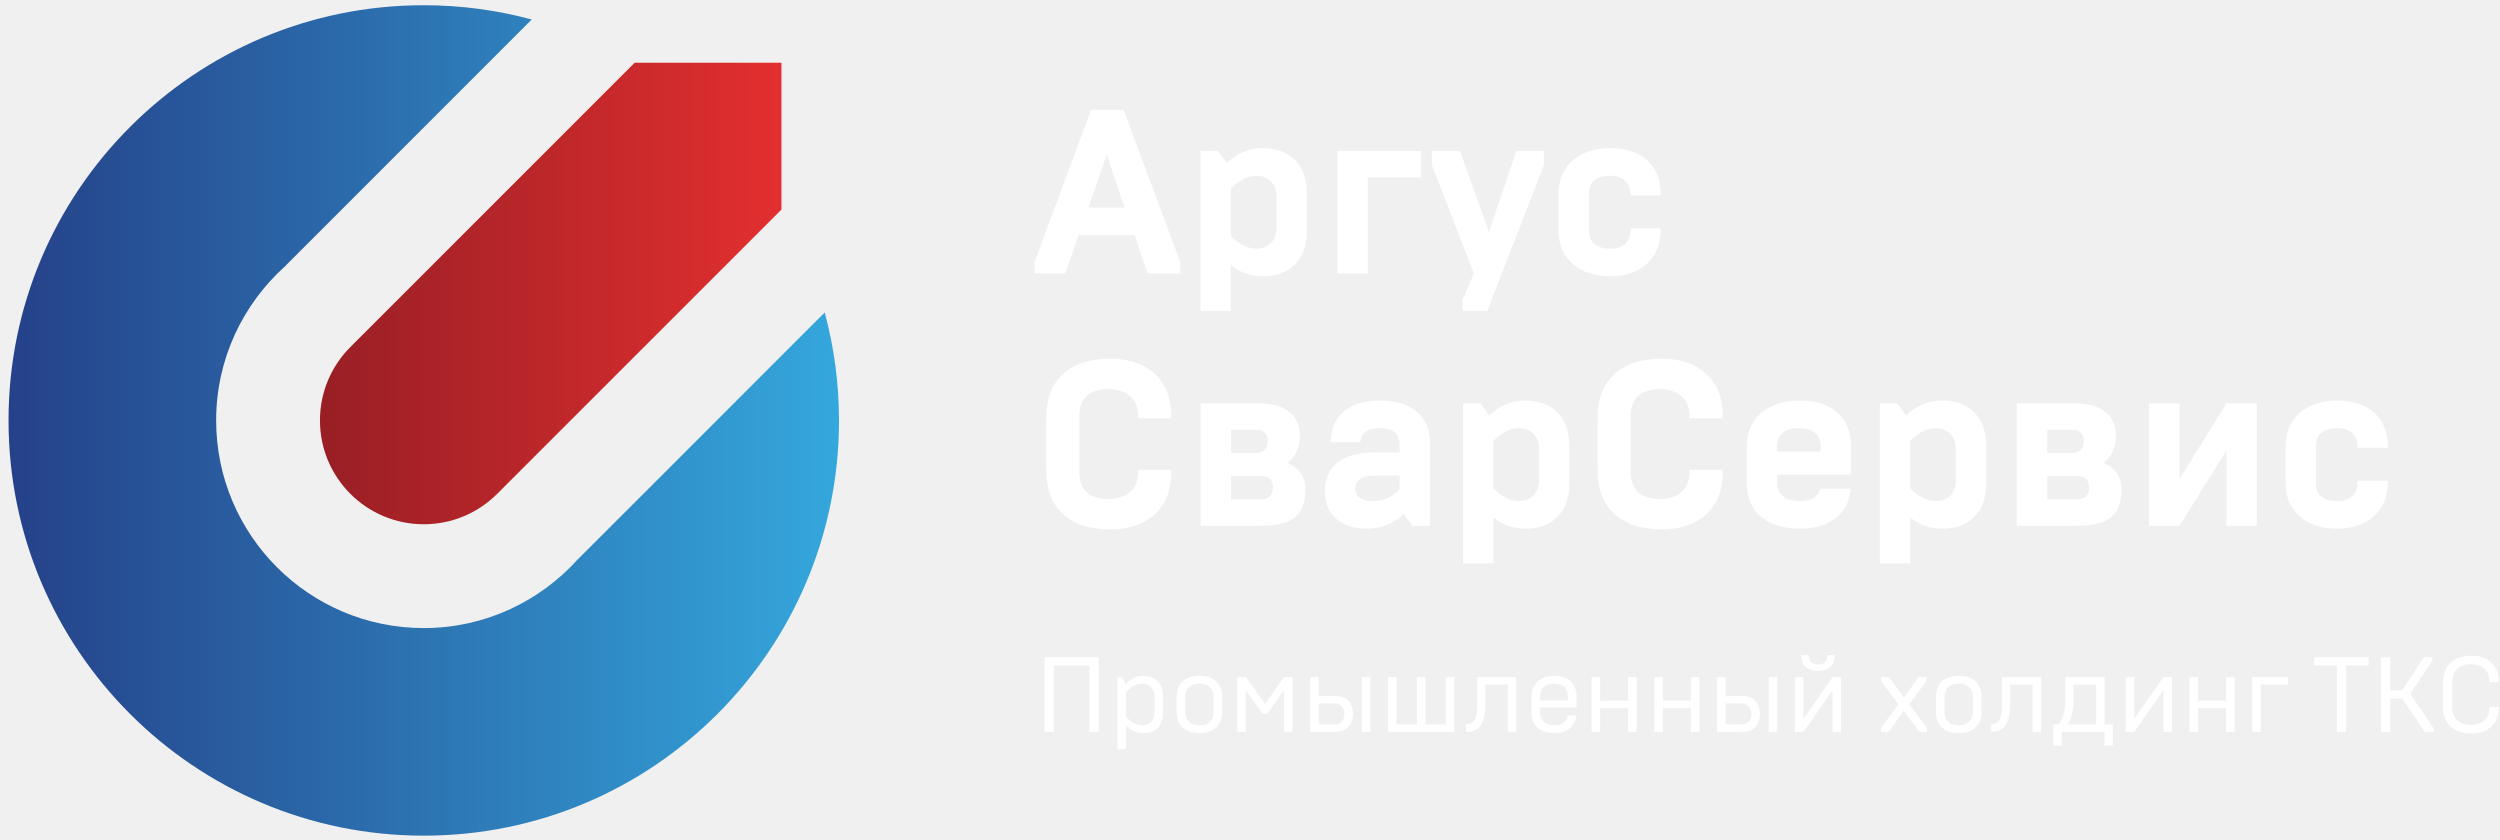
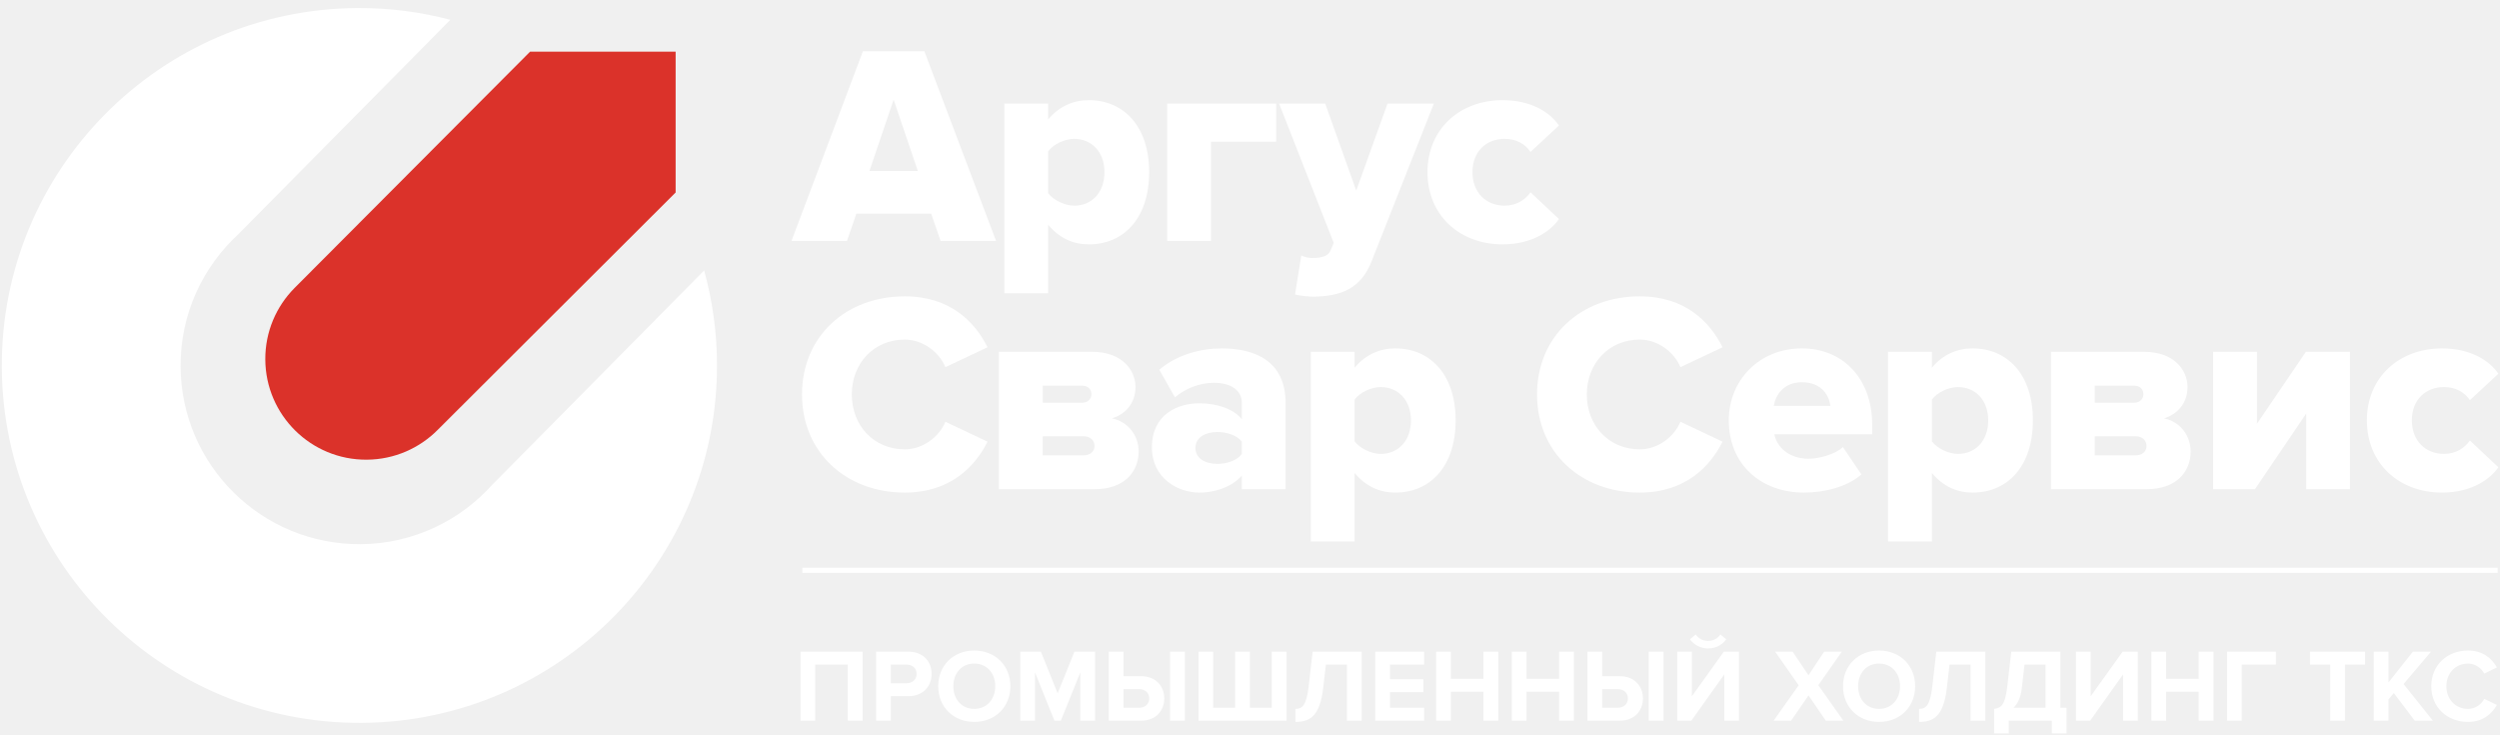
- <svg xmlns="http://www.w3.org/2000/svg" width="256" height="86" viewBox="0 0 256 86">
-   <defs>
-     <linearGradient x1="0%" y1="50%" y2="50%" id="a">
-       <stop stop-color="#254189" offset="0%" />
-       <stop stop-color="#34A7DC" offset="100%" />
-     </linearGradient>
-     <linearGradient x1="100%" y1="50%" x2="0%" y2="50%" id="b">
-       <stop stop-color="#E32F2F" offset="0%" />
-       <stop stop-color="#981F25" offset="100%" />
-     </linearGradient>
-   </defs>
-   <g transform="translate(-796 -778) translate(797 779)" fill="none">
-     <path d="M58.338 56.107c-.04.042-.088.078-.13.12-3.893 4.34-9.526 7.087-15.814 7.087-11.742 0-21.26-9.52-21.26-21.26 0-6.29 2.746-11.923 7.087-15.815.04-.043.077-.09.12-.132L53.45.995C49.925.047 46.22-.465 42.394-.465 18.91-.466-.126 18.57-.126 42.052s19.036 42.52 42.52 42.52c23.483 0 42.52-19.037 42.52-42.52 0-3.826-.515-7.53-1.462-11.058L58.338 56.107" fill="url(#a)" />
-     <path d="M63.987 5.426l-29.11 29.11c-1.924 1.924-3.113 4.582-3.113 7.517 0 5.87 4.76 10.63 10.63 10.63 2.935 0 5.592-1.19 7.516-3.113l29.11-29.11V5.425H63.988" fill="url(#b)" />
-     <path d="M105.965 66.307h5.554v7.636h-.95v-6.796h-3.655v6.796h-.95v-7.636" fill="#fff" />
-     <path d="M125.702 68.336h.873l1.975 2.75 1.93-2.75h.874v5.607h-.873V69.69l-1.734 2.43h-.425l-1.745-2.43v4.253h-.873v-5.607" fill="#fff" />
-     <path d="M141.132 68.336h.873v4.844h2.084v-4.844h.872v4.844h2.083v-4.844h.873v5.607h-6.786v-5.607" fill="#fff" />
-     <path d="M149.114 73.147h.087c.81 0 1.07-.676 1.07-1.91v-2.9h4.004v5.606h-.873V69.1h-2.3v2.127c0 1.854-.72 2.716-1.78 2.716h-.206v-.796" fill="#fff" />
-     <path d="M161.98 68.336h.873v2.422h2.87v-2.422h.873v5.607h-.873v-2.42h-2.87v2.42h-.872v-5.607" fill="#fff" />
-     <path d="M168.403 68.336h.873v2.422h2.87v-2.422h.873v5.607h-.874v-2.42h-2.87v2.42h-.873v-5.607" fill="#fff" />
-     <path d="M182.798 68.336h.873v4.266l2.98-4.266h.872v5.607h-.873V69.69l-2.98 4.253h-.872v-5.607zm.655-2.117v-.132h.764v.12c0 .523.338.84.937.84.6 0 .95-.317.95-.84v-.12h.763v.13c0 .95-.71 1.496-1.713 1.496-1.003 0-1.7-.546-1.7-1.495z" fill="#fff" />
-     <path d="M194.5 71.117l1.82 2.41v.416h-.785l-1.593-2.16-1.548 2.16h-.787v-.415l1.8-2.41-1.777-2.368v-.414h.796l1.54 2.095 1.504-2.094h.797v.414l-1.768 2.367" fill="#fff" />
-     <path d="M202.85 73.147h.087c.808 0 1.07-.676 1.07-1.91v-2.9h4.004v5.606h-.872V69.1h-2.302v2.127c0 1.854-.72 2.716-1.778 2.716h-.207v-.796" fill="#fff" />
-     <path d="M216.678 68.336h.873v4.266l2.98-4.266h.872v5.607h-.873V69.69l-2.98 4.253h-.872v-5.607" fill="#fff" />
-     <path d="M223.21 68.336h.872v2.422h2.87v-2.422h.872v5.607h-.873v-2.42h-2.868v2.42h-.873v-5.607" fill="#fff" />
-     <path d="M229.632 68.336h3.666v.764h-2.793v4.843h-.873v-5.607" fill="#fff" />
-     <path d="M238.292 67.147h-2.324v-.84h5.586v.84h-2.313v6.796h-.948v-6.796" fill="#fff" />
-     <path d="M242.815 66.307h.95v3.382h1.22l2.216-3.383h.885v.316l-2.27 3.437 2.412 3.567v.316h-.94l-2.29-3.415h-1.232v3.415h-.95v-7.636" fill="#fff" />
-     <path d="M249.163 71.357v-2.465c0-1.735 1.08-2.75 2.924-2.75 1.473 0 2.78.82 2.78 2.597v.11h-.948v-.11c0-1.19-.96-1.724-1.845-1.724-1.287 0-1.964.676-1.964 1.81v2.597c0 1.135.678 1.81 1.965 1.81.884 0 1.844-.534 1.844-1.722v-.11h.948v.11c0 1.78-1.308 2.597-2.78 2.597-1.845 0-2.925-1.014-2.925-2.75" fill="#fff" />
-     <path d="M135.953 14.456h8.57v2.705h-5.458V27h-3.112V14.457" fill="#fff" />
-     <path d="M148.76 29.707L149.935 27l-4.31-11.083v-1.46h2.873l2.97 8.306 2.8-8.307h2.825v1.46l-5.794 14.916h-2.537v-1.125" fill="#fff" />
-     <path d="M158.6 22.644v-3.83c0-2.874 2.106-4.645 5.314-4.645 3.112 0 5.147 1.698 5.147 4.69v.145h-3.11v-.144c0-1.124-.72-1.866-2.036-1.866-1.532 0-2.203.718-2.203 1.77v3.927c0 1.055.672 1.773 2.204 1.773 1.316 0 2.035-.742 2.035-1.843v-.24h3.11v.168c0 2.945-2.13 4.74-5.146 4.74-3.208 0-5.315-1.77-5.315-4.644" fill="#fff" />
-     <path d="M106.127 47.177v-5.41c0-3.808 2.322-6.034 6.584-6.034 3.305 0 6.225 1.724 6.225 5.865v.24h-3.4v-.24c0-1.987-1.483-2.753-3.04-2.753-2.01 0-2.97 1.03-2.97 2.68v5.89c0 1.653.96 2.683 2.97 2.683 1.557 0 3.04-.72 3.04-2.754v-.24h3.4v.24c0 4.142-2.92 5.866-6.224 5.866-4.26 0-6.583-2.227-6.583-6.033" fill="#fff" />
-     <path d="M162.597 47.177v-5.41c0-3.808 2.322-6.034 6.584-6.034 3.304 0 6.225 1.724 6.225 5.865v.24h-3.4v-.24c0-1.987-1.483-2.753-3.04-2.753-2.01 0-2.97 1.03-2.97 2.68v5.89c0 1.653.96 2.683 2.97 2.683 1.557 0 3.04-.72 3.04-2.754v-.24h3.4v.24c0 4.142-2.92 5.866-6.224 5.866-4.26 0-6.583-2.227-6.583-6.033" fill="#fff" />
-     <path d="M219.066 40.306h3.113v7.732l4.81-7.732h3.113V52.85h-3.112v-7.733l-4.81 7.734h-3.114V40.307" fill="#fff" />
-     <path d="M233.046 48.493v-3.83c0-2.873 2.107-4.645 5.315-4.645 3.114 0 5.15 1.7 5.15 4.693v.144h-3.114v-.143c0-1.125-.718-1.867-2.035-1.867-1.53 0-2.202.72-2.202 1.772v3.926c0 1.055.67 1.773 2.203 1.773 1.318 0 2.036-.743 2.036-1.843v-.24h3.113v.167c0 2.946-2.132 4.74-5.15 4.74-3.207 0-5.314-1.77-5.314-4.644" fill="#fff" />
-     <path d="M118.094 70.267v1.746c0 1.34-.83 2.06-2.008 2.06-.83 0-1.44-.413-1.778-.817v2.434h-.873v-7.354h.524l.304.74c.382-.435 1.014-.87 1.855-.87 1.133 0 1.974.72 1.974 2.06zm-.873 1.68v-1.615c0-.796-.512-1.33-1.254-1.33-.698 0-1.266.457-1.658.883v2.51c.392.424.95.883 1.647.883.753 0 1.266-.535 1.266-1.33z" fill="#fff" />
-     <path d="M119.486 71.99v-1.702c0-1.178.786-2.083 2.335-2.083 1.55 0 2.326.905 2.326 2.083v1.702c0 1.18-.775 2.084-2.325 2.084-1.548 0-2.334-.905-2.334-2.084zm3.786-.032V70.32c0-.73-.468-1.32-1.45-1.32-.96 0-1.463.58-1.463 1.32v1.638c0 .74.5 1.32 1.46 1.32.984 0 1.452-.59 1.452-1.32z" fill="#fff" />
-     <path d="M133.16 68.336h.873v1.93h1.735c1.113 0 1.778.71 1.778 1.844 0 1.135-.665 1.833-1.778 1.833h-2.608v-5.607zm2.487 4.844c.6 0 1.027-.393 1.027-1.07 0-.687-.426-1.08-1.015-1.08h-1.627v2.15h1.614zm2.805-4.844h.872v5.607h-.872v-5.607z" fill="#fff" />
-     <path d="M155.83 72.013v-1.725c0-1.243.874-2.083 2.336-2.083 1.418 0 2.27.807 2.27 2.062v1.167h-3.732v.556c0 .753.502 1.288 1.462 1.288.84 0 1.266-.415 1.364-1.014h.872c-.097 1.1-.883 1.81-2.236 1.81-1.462 0-2.335-.807-2.335-2.06zm3.733-1.288v-.458c0-.73-.48-1.266-1.43-1.266-.927 0-1.43.524-1.43 1.267v.458h2.86z" fill="#fff" />
-     <path d="M174.826 68.336h.873v1.93h1.734c1.113 0 1.778.71 1.778 1.844 0 1.135-.665 1.833-1.778 1.833h-2.608v-5.607zm2.488 4.844c.6 0 1.026-.393 1.026-1.07 0-.687-.426-1.08-1.015-1.08H175.7v2.15h1.614zm2.804-4.844h.872v5.607h-.872v-5.607z" fill="#fff" />
-     <path d="M197.246 71.99v-1.702c0-1.178.786-2.083 2.335-2.083 1.55 0 2.325.905 2.325 2.083v1.702c0 1.18-.774 2.084-2.324 2.084-1.548 0-2.334-.905-2.334-2.084zm3.786-.032V70.32c0-.73-.468-1.32-1.45-1.32-.96 0-1.463.58-1.463 1.32v1.638c0 .74.5 1.32 1.46 1.32.984 0 1.452-.59 1.452-1.32z" fill="#fff" />
-     <path d="M209.262 73.18h.513c.425-.458.71-1.19.71-2.477v-2.367h4.036v4.844h.84v2.17h-.86v-1.407h-4.376v1.408h-.862v-2.17zm4.386 0V69.1h-2.334v1.734c0 1.1-.262 1.812-.58 2.346h2.914z" fill="#fff" />
-     <path d="M104.93 25.876l5.794-15.634h3.328l5.817 15.634V27h-3.352l-1.34-3.925h-5.723L108.065 27h-3.135v-1.124zm9.218-5.626l-1.82-5.46-1.868 5.46h3.688z" fill="#fff" />
-     <path d="M121.926 14.456h1.796l.91 1.245c.86-.813 1.915-1.53 3.734-1.53 2.443 0 4.453 1.46 4.453 4.595v3.926c0 3.138-2.01 4.598-4.454 4.598-1.748 0-2.8-.718-3.328-1.173v4.717h-3.112V14.456zm3.112 8.69c.623.623 1.46 1.317 2.682 1.317.958 0 1.987-.694 1.987-2.01v-3.448c0-1.317-1.03-2.01-1.987-2.01-1.22 0-2.06.693-2.682 1.315v4.837z" fill="#fff" />
-     <path d="M121.95 40.306h5.794c2.634 0 4.358.957 4.358 3.35 0 1.246-.48 2.132-1.246 2.73 1.173.552 1.82 1.413 1.82 2.778 0 2.97-1.892 3.687-4.74 3.687h-5.986V40.307zm5.674 5.075c.862 0 1.197-.55 1.197-1.172 0-.72-.334-1.197-1.196-1.197h-2.562v2.37h2.562zm.503 4.766c.886 0 1.222-.55 1.222-1.198 0-.742-.337-1.197-1.223-1.197h-3.065v2.396h3.065z" fill="#fff" />
-     <path d="M134.66 49.403c0-2.586 1.677-4.07 5.076-4.07h2.586v-.79c0-1.077-.622-1.7-2.01-1.7-1.414 0-2.01.623-2.01 1.436h-3.042c0-2.466 1.604-4.262 5.05-4.262 3.45 0 5.125 1.796 5.125 4.31v8.523h-1.795l-.91-1.22c-.91.838-1.988 1.508-3.855 1.508-2.25 0-4.214-1.27-4.214-3.735zm7.662-.31v-1.39h-2.586c-1.628 0-1.963.767-1.963 1.293 0 .838.624 1.317 1.75 1.317 1.196 0 2.057-.407 2.8-1.22z" fill="#fff" />
-     <path d="M148.808 40.306h1.795l.91 1.244c.862-.814 1.916-1.532 3.735-1.532 2.442 0 4.453 1.46 4.453 4.597v3.926c0 3.138-2.01 4.598-4.452 4.598-1.748 0-2.8-.718-3.328-1.173v4.717h-3.112V40.306zm3.112 8.69c.623.622 1.46 1.317 2.682 1.317.958 0 1.987-.695 1.987-2.01v-3.45c0-1.316-1.03-2.01-1.988-2.01-1.22 0-2.06.694-2.682 1.317v4.836z" fill="#fff" />
-     <path d="M177.868 48.54v-3.877c0-2.873 2.18-4.645 5.46-4.645 3.087 0 5.218 1.652 5.218 4.597v2.992h-7.566v.886c0 1.054.743 1.82 2.347 1.82 1.197 0 1.867-.48 2.083-1.27h3.112c-.24 2.562-2.13 4.095-5.195 4.095-3.28 0-5.46-1.652-5.46-4.597zm7.566-3.303v-.622c0-1.078-.79-1.772-2.227-1.772-1.484 0-2.227.72-2.227 1.772v.622h4.454z" fill="#fff" />
-     <path d="M191.49 40.306h1.795l.91 1.244c.862-.814 1.915-1.532 3.735-1.532 2.442 0 4.453 1.46 4.453 4.597v3.926c0 3.138-2.01 4.598-4.453 4.598-1.748 0-2.8-.718-3.328-1.173v4.717h-3.113V40.306zm3.112 8.69c.623.622 1.46 1.317 2.68 1.317.96 0 1.99-.695 1.99-2.01v-3.45c0-1.316-1.03-2.01-1.99-2.01-1.22 0-2.057.694-2.68 1.317v4.836z" fill="#fff" />
-     <path d="M205.518 40.306h5.793c2.635 0 4.36.957 4.36 3.35 0 1.246-.48 2.132-1.246 2.73 1.173.552 1.82 1.413 1.82 2.778 0 2.97-1.892 3.687-4.74 3.687h-5.986V40.307zm5.673 5.075c.864 0 1.2-.55 1.2-1.172 0-.72-.336-1.197-1.2-1.197h-2.56v2.37h2.56zm.504 4.766c.886 0 1.222-.55 1.222-1.198 0-.742-.336-1.197-1.222-1.197h-3.064v2.396h3.064z" fill="#fff" />
+ <svg xmlns="http://www.w3.org/2000/svg" width="303" height="89" viewBox="0 0 303 89">
+   <g transform="translate(-796 -776) translate(796 777)" fill="none">
+     <path d="M114.044 28.203l-1.14-3.31h-9.072l-1.138 3.31h-6.727l8.66-22.99h7.45l8.694 22.99h-6.726zm-5.692-17.13l-2.933 8.65h5.864l-2.932-8.65z" fill="#fff" />
+     <path d="M127.084 26.238v8.307h-5.313v-22.99h5.314v1.93c1.31-1.585 3.035-2.344 4.933-2.344 4.174 0 7.314 3.103 7.314 8.72 0 5.655-3.14 8.757-7.313 8.757-1.863 0-3.553-.725-4.933-2.38zm6.83-6.377c0-2.48-1.586-4.03-3.656-4.03-1.14 0-2.52.62-3.174 1.516v5.066c.655.86 2.035 1.516 3.174 1.516 2.07 0 3.657-1.55 3.657-4.067z" fill="#fff" />
+     <path d="M154.733 16.174h-7.9v12.03h-5.313v-16.65h13.213v4.62" fill="#fff" />
+     <path d="M157.78 29.96c.38.207.898.31 1.312.31 1.208 0 1.967-.24 2.243-.93l.38-.896-6.625-16.89h5.59l3.76 10.548 3.794-10.547h5.623l-7.52 19.027c-1.346 3.514-3.864 4.308-7.038 4.376-.484 0-1.726-.103-2.278-.276l.76-4.722" fill="#fff" />
+     <path d="M173.083 19.86c0-5.203 3.898-8.72 9.107-8.72 3.59 0 5.83 1.587 6.83 3.07l-3.448 3.205c-.655-.966-1.726-1.586-3.14-1.586-2.208 0-3.898 1.516-3.898 4.03 0 2.518 1.69 4.068 3.898 4.068 1.414 0 2.485-.688 3.14-1.62l3.45 3.24c-1 1.448-3.243 3.07-6.832 3.07-5.21 0-9.107-3.517-9.107-8.757" fill="#fff" />
+     <path d="M97.243 46.81c0-7.1 5.382-11.892 12.454-11.892 5.554 0 8.52 3.137 10.04 6.17L114.63 43.5c-.758-1.826-2.725-3.342-4.933-3.342-3.76 0-6.417 2.895-6.417 6.652 0 3.756 2.657 6.65 6.417 6.65 2.208 0 4.175-1.515 4.934-3.342l5.106 2.413c-1.483 2.966-4.485 6.17-10.04 6.17-7.07 0-12.453-4.825-12.453-11.89" fill="#fff" />
+     <path d="M121.118 58.287V41.64h11.316c3.553 0 5.244 2.17 5.244 4.273 0 1.965-1.242 3.31-2.864 3.792 1.898.38 3.244 2 3.244 4.033 0 2.447-1.76 4.55-5.313 4.55h-11.627zm11.213-11.512c0-.62-.448-1.034-1.138-1.034h-4.76v2.07h4.76c.69 0 1.14-.45 1.14-1.035zm.38 6.273c0-.655-.517-1.172-1.31-1.172h-4.97v2.31h4.97c.758 0 1.31-.448 1.31-1.138z" fill="#fff" />
+     <path d="M150.57 58.287v-1.654c-1.036 1.24-3.037 2.068-5.176 2.068-2.553 0-5.727-1.722-5.727-5.48 0-4.032 3.174-5.342 5.727-5.342 2.208 0 4.174.69 5.175 1.93v-2c0-1.447-1.243-2.412-3.382-2.412-1.656 0-3.38.62-4.727 1.758l-1.896-3.343c2.14-1.826 5.003-2.584 7.555-2.584 4 0 7.76 1.482 7.76 6.652v10.41h-5.31zm0-4.274V52.53c-.553-.757-1.795-1.17-2.968-1.17-1.414 0-2.656.62-2.656 1.93s1.242 1.93 2.656 1.93c1.173 0 2.415-.414 2.967-1.207z" fill="#fff" />
+     <path d="M164.246 56.323v8.306h-5.312V41.64h5.312v1.93c1.31-1.586 3.036-2.344 4.933-2.344 4.174 0 7.314 3.102 7.314 8.72 0 5.653-3.14 8.755-7.315 8.755-1.863 0-3.554-.723-4.934-2.377zm6.83-6.377c0-2.48-1.586-4.033-3.656-4.033-1.138 0-2.518.62-3.174 1.517v5.066c.656.862 2.036 1.517 3.174 1.517 2.07 0 3.657-1.55 3.657-4.067z" fill="#fff" />
+     <path d="M186.363 46.81c0-7.1 5.38-11.892 12.454-11.892 5.554 0 8.522 3.137 10.04 6.17L203.75 43.5c-.76-1.826-2.725-3.342-4.933-3.342-3.76 0-6.417 2.895-6.417 6.652 0 3.756 2.657 6.65 6.417 6.65 2.208 0 4.174-1.515 4.934-3.342l5.107 2.413c-1.484 2.966-4.486 6.17-10.04 6.17-7.073 0-12.454-4.825-12.454-11.89" fill="#fff" />
+     <path d="M209.615 49.946c0-4.825 3.656-8.72 8.866-8.72 4.934 0 8.52 3.62 8.52 9.27v1.14h-11.866c.31 1.55 1.76 2.964 4.174 2.964 1.174 0 3.21-.517 4.14-1.414l2.242 3.31c-1.655 1.48-4.415 2.205-6.968 2.205-5.14 0-9.107-3.343-9.107-8.754zm8.866-4.618c-2.31 0-3.208 1.653-3.415 2.86h6.865c-.137-1.172-1-2.86-3.45-2.86z" fill="#fff" />
+     <path d="M234.238 56.323v8.306h-5.313V41.64h5.313v1.93c1.31-1.586 3.036-2.344 4.933-2.344 4.175 0 7.315 3.102 7.315 8.72 0 5.653-3.14 8.755-7.314 8.755-1.862 0-3.553-.723-4.932-2.377zm6.83-6.377c0-2.48-1.586-4.033-3.657-4.033-1.137 0-2.517.62-3.172 1.517v5.066c.655.862 2.035 1.517 3.173 1.517 2.072 0 3.658-1.55 3.658-4.067z" fill="#fff" />
+     <path d="M248.675 58.287V41.64h11.315c3.554 0 5.244 2.17 5.244 4.273 0 1.965-1.243 3.31-2.864 3.792 1.897.38 3.242 2 3.242 4.033 0 2.447-1.76 4.55-5.312 4.55h-11.625zm11.21-11.512c0-.62-.447-1.034-1.137-1.034h-4.76v2.07h4.76c.69 0 1.138-.45 1.138-1.035zm.38 6.273c0-.655-.516-1.172-1.31-1.172h-4.968v2.31h4.968c.76 0 1.31-.448 1.31-1.138z" fill="#fff" />
+     <path d="M268.338 58.287V41.64h5.312v8.72l5.934-8.72h5.347v16.647h-5.31V49.12l-6.21 9.167h-5.072" fill="#fff" />
+     <path d="M286.986 49.946c0-5.205 3.9-8.72 9.107-8.72 3.59 0 5.83 1.586 6.83 3.067l-3.448 3.206c-.656-.966-1.725-1.587-3.14-1.587-2.208 0-3.898 1.517-3.898 4.033 0 2.516 1.69 4.067 3.898 4.067 1.415 0 2.484-.69 3.14-1.62l3.45 3.24c-1 1.448-3.243 3.068-6.832 3.068-5.208 0-9.107-3.515-9.107-8.754" fill="#fff" />
+     <path d="M81.92 5.26v17.07L53.083 51.087c-2.2 2.222-5.247 3.608-8.62 3.627-6.75.042-12.256-5.396-12.296-12.14-.02-3.37 1.33-6.43 3.53-8.654l28.58-28.66h17.64" fill="#DB322A" />
+     <path d="M59.922 57.515c-.043.043-.09.08-.132.123-3.945 4.443-9.672 7.277-16.085 7.316-11.972.07-21.735-9.57-21.806-21.53-.038-6.407 2.728-12.163 7.13-16.154.042-.044.077-.09.12-.134L54.605 1.4C51.002.456 47.222-.045 43.32-.023 19.375.12.078 19.627.22 43.552c.143 23.92 19.67 43.2 43.614 43.058 23.945-.14 43.24-19.65 43.1-43.573-.023-3.898-.57-7.67-1.558-11.256L59.922 57.516" fill="#fff" />
+     <path d="M97.284 67.808H302.84v.627H97.283v-.627z" fill="#fff" />
+     <path d="M102.797 86.345V79.55h-3.953v6.795h-1.782v-8.363h7.53v8.363h-1.795" fill="#fff" />
+     <path d="M106.23 86.345v-8.363h3.916c1.82 0 2.81 1.23 2.81 2.696 0 1.454-1.003 2.696-2.81 2.696h-2.134v2.97h-1.782zm4.907-5.667c0-.702-.527-1.13-1.23-1.13h-1.895v2.26h1.895c.703 0 1.23-.44 1.23-1.13z" fill="#fff" />
+     <path d="M113.758 82.17c0-2.52 1.844-4.325 4.367-4.325 2.535 0 4.38 1.804 4.38 4.325 0 2.52-1.845 4.325-4.38 4.325-2.523 0-4.367-1.805-4.367-4.325zm6.914 0c0-1.567-1.003-2.746-2.547-2.746-1.543 0-2.535 1.18-2.535 2.746 0 1.555.992 2.746 2.535 2.746 1.544 0 2.547-1.19 2.547-2.746z" fill="#fff" />
+     <path d="M130.986 86.345V80.49l-2.36 5.855h-.777l-2.36-5.855v5.855h-1.783v-8.363h2.498l2.033 5.053 2.033-5.053h2.51v8.363h-1.794" fill="#fff" />
+     <path d="M136.218 77.982v2.972h2.133c1.81 0 2.813 1.24 2.813 2.695 0 1.467-.992 2.695-2.812 2.695h-3.914v-8.363h1.782zm0 4.54v2.256h1.895c.703 0 1.23-.427 1.23-1.13 0-.688-.527-1.127-1.23-1.127h-1.895zm5.647-4.54h1.795v8.363h-1.795v-8.363z" fill="#fff" />
+     <path d="M155.995 77.982v8.363h-10.68v-8.363h1.782v6.796h2.66v-6.796h1.795v6.796h2.648v-6.796h1.795" fill="#fff" />
+     <path d="M157.072 84.916c.84 0 1.33-.452 1.594-2.658l.49-4.276h5.948v8.363h-1.795V79.55h-2.548l-.327 2.833c-.4 3.473-1.656 4.112-3.363 4.112v-1.58" fill="#fff" />
+     <path d="M166.747 86.345v-8.363h5.923v1.567h-4.14v1.768h4.052v1.567h-4.053v1.893h4.14v1.567h-5.923" fill="#fff" />
+     <path d="M179.867 86.345v-3.51h-3.953v3.51h-1.782v-8.363h1.782v3.286h3.953v-3.286h1.794v8.363h-1.793" fill="#fff" />
+     <path d="M189.04 86.345v-3.51h-3.953v3.51h-1.783v-8.363h1.783v3.286h3.952v-3.286h1.794v8.363h-1.795" fill="#fff" />
+     <path d="M194.26 77.982v2.972h2.132c1.807 0 2.81 1.24 2.81 2.695 0 1.467-.99 2.695-2.81 2.695h-3.915v-8.363h1.782zm0 4.54v2.256h1.894c.703 0 1.23-.427 1.23-1.13 0-.688-.527-1.127-1.23-1.127h-1.895zm5.646-4.54h1.794v8.363h-1.794v-8.363z" fill="#fff" />
+     <path d="M203.356 86.345v-8.363h1.782v5.404l3.877-5.404h1.832v8.363h-1.78V80.74l-3.992 5.605h-1.72zm3.752-8.75c-.89 0-1.695-.428-2.208-1.105l.702-.59c.34.478.854.78 1.506.78.628 0 1.142-.29 1.493-.78l.705.59c-.503.677-1.293 1.104-2.197 1.104z" fill="#fff" />
+     <path d="M221.374 86.345l-2.095-3.06-2.11 3.06h-2.12l3.037-4.288-2.85-4.075h2.12l1.922 2.86 1.894-2.86h2.145l-2.85 4.063 3.037 4.3h-2.133" fill="#fff" />
+     <path d="M223.463 82.17c0-2.52 1.845-4.325 4.367-4.325 2.535 0 4.38 1.804 4.38 4.325 0 2.52-1.845 4.325-4.38 4.325-2.522 0-4.367-1.805-4.367-4.325zm6.914 0c0-1.567-1.003-2.746-2.547-2.746-1.544 0-2.535 1.18-2.535 2.746 0 1.555.99 2.746 2.535 2.746 1.544 0 2.547-1.19 2.547-2.746z" fill="#fff" />
+     <path d="M232.69 84.916c.84 0 1.33-.452 1.594-2.658l.49-4.276h5.948v8.363h-1.796V79.55h-2.546l-.327 2.833c-.4 3.473-1.656 4.112-3.363 4.112v-1.58" fill="#fff" />
+     <path d="M241.78 84.916c.854-.113 1.33-.452 1.594-2.658l.49-4.276h5.95v6.796h.75v3.11h-1.78v-1.543h-5.222v1.543h-1.78v-2.972zm2.347-.138h3.89v-5.23h-2.547l-.327 2.835c-.125 1.13-.488 1.906-1.016 2.395z" fill="#fff" />
+     <path d="M251.71 86.345v-8.363h1.784v5.404l3.877-5.404h1.834v8.363h-1.783V80.74l-3.99 5.605h-1.72" fill="#fff" />
+     <path d="M266.587 86.345v-3.51h-3.952v3.51h-1.782v-8.363h1.782v3.286h3.952v-3.286h1.795v8.363h-1.795" fill="#fff" />
+     <path d="M270.026 86.345v-8.363h5.923v1.567h-4.143v6.795h-1.78" fill="#fff" />
+     <path d="M282.535 86.345V79.55h-2.447V77.98h6.676v1.567h-2.435v6.795h-1.795" fill="#fff" />
+     <path d="M292.787 86.345l-2.535-3.347-.652.777v2.57h-1.783v-8.363h1.783v3.736l2.96-3.736h2.197l-3.326 3.925 3.553 4.438h-2.196" fill="#fff" />
+     <path d="M294.79 82.17c0-2.57 1.945-4.325 4.454-4.325 1.845 0 2.912 1.002 3.502 2.043l-1.532.753c-.35-.677-1.103-1.216-1.97-1.216-1.518 0-2.623 1.167-2.623 2.746 0 1.58 1.106 2.746 2.624 2.746.867 0 1.62-.527 1.97-1.216l1.532.74c-.603 1.04-1.657 2.055-3.502 2.055-2.51 0-4.455-1.754-4.455-4.325" fill="#fff" />
  </g>
</svg>
